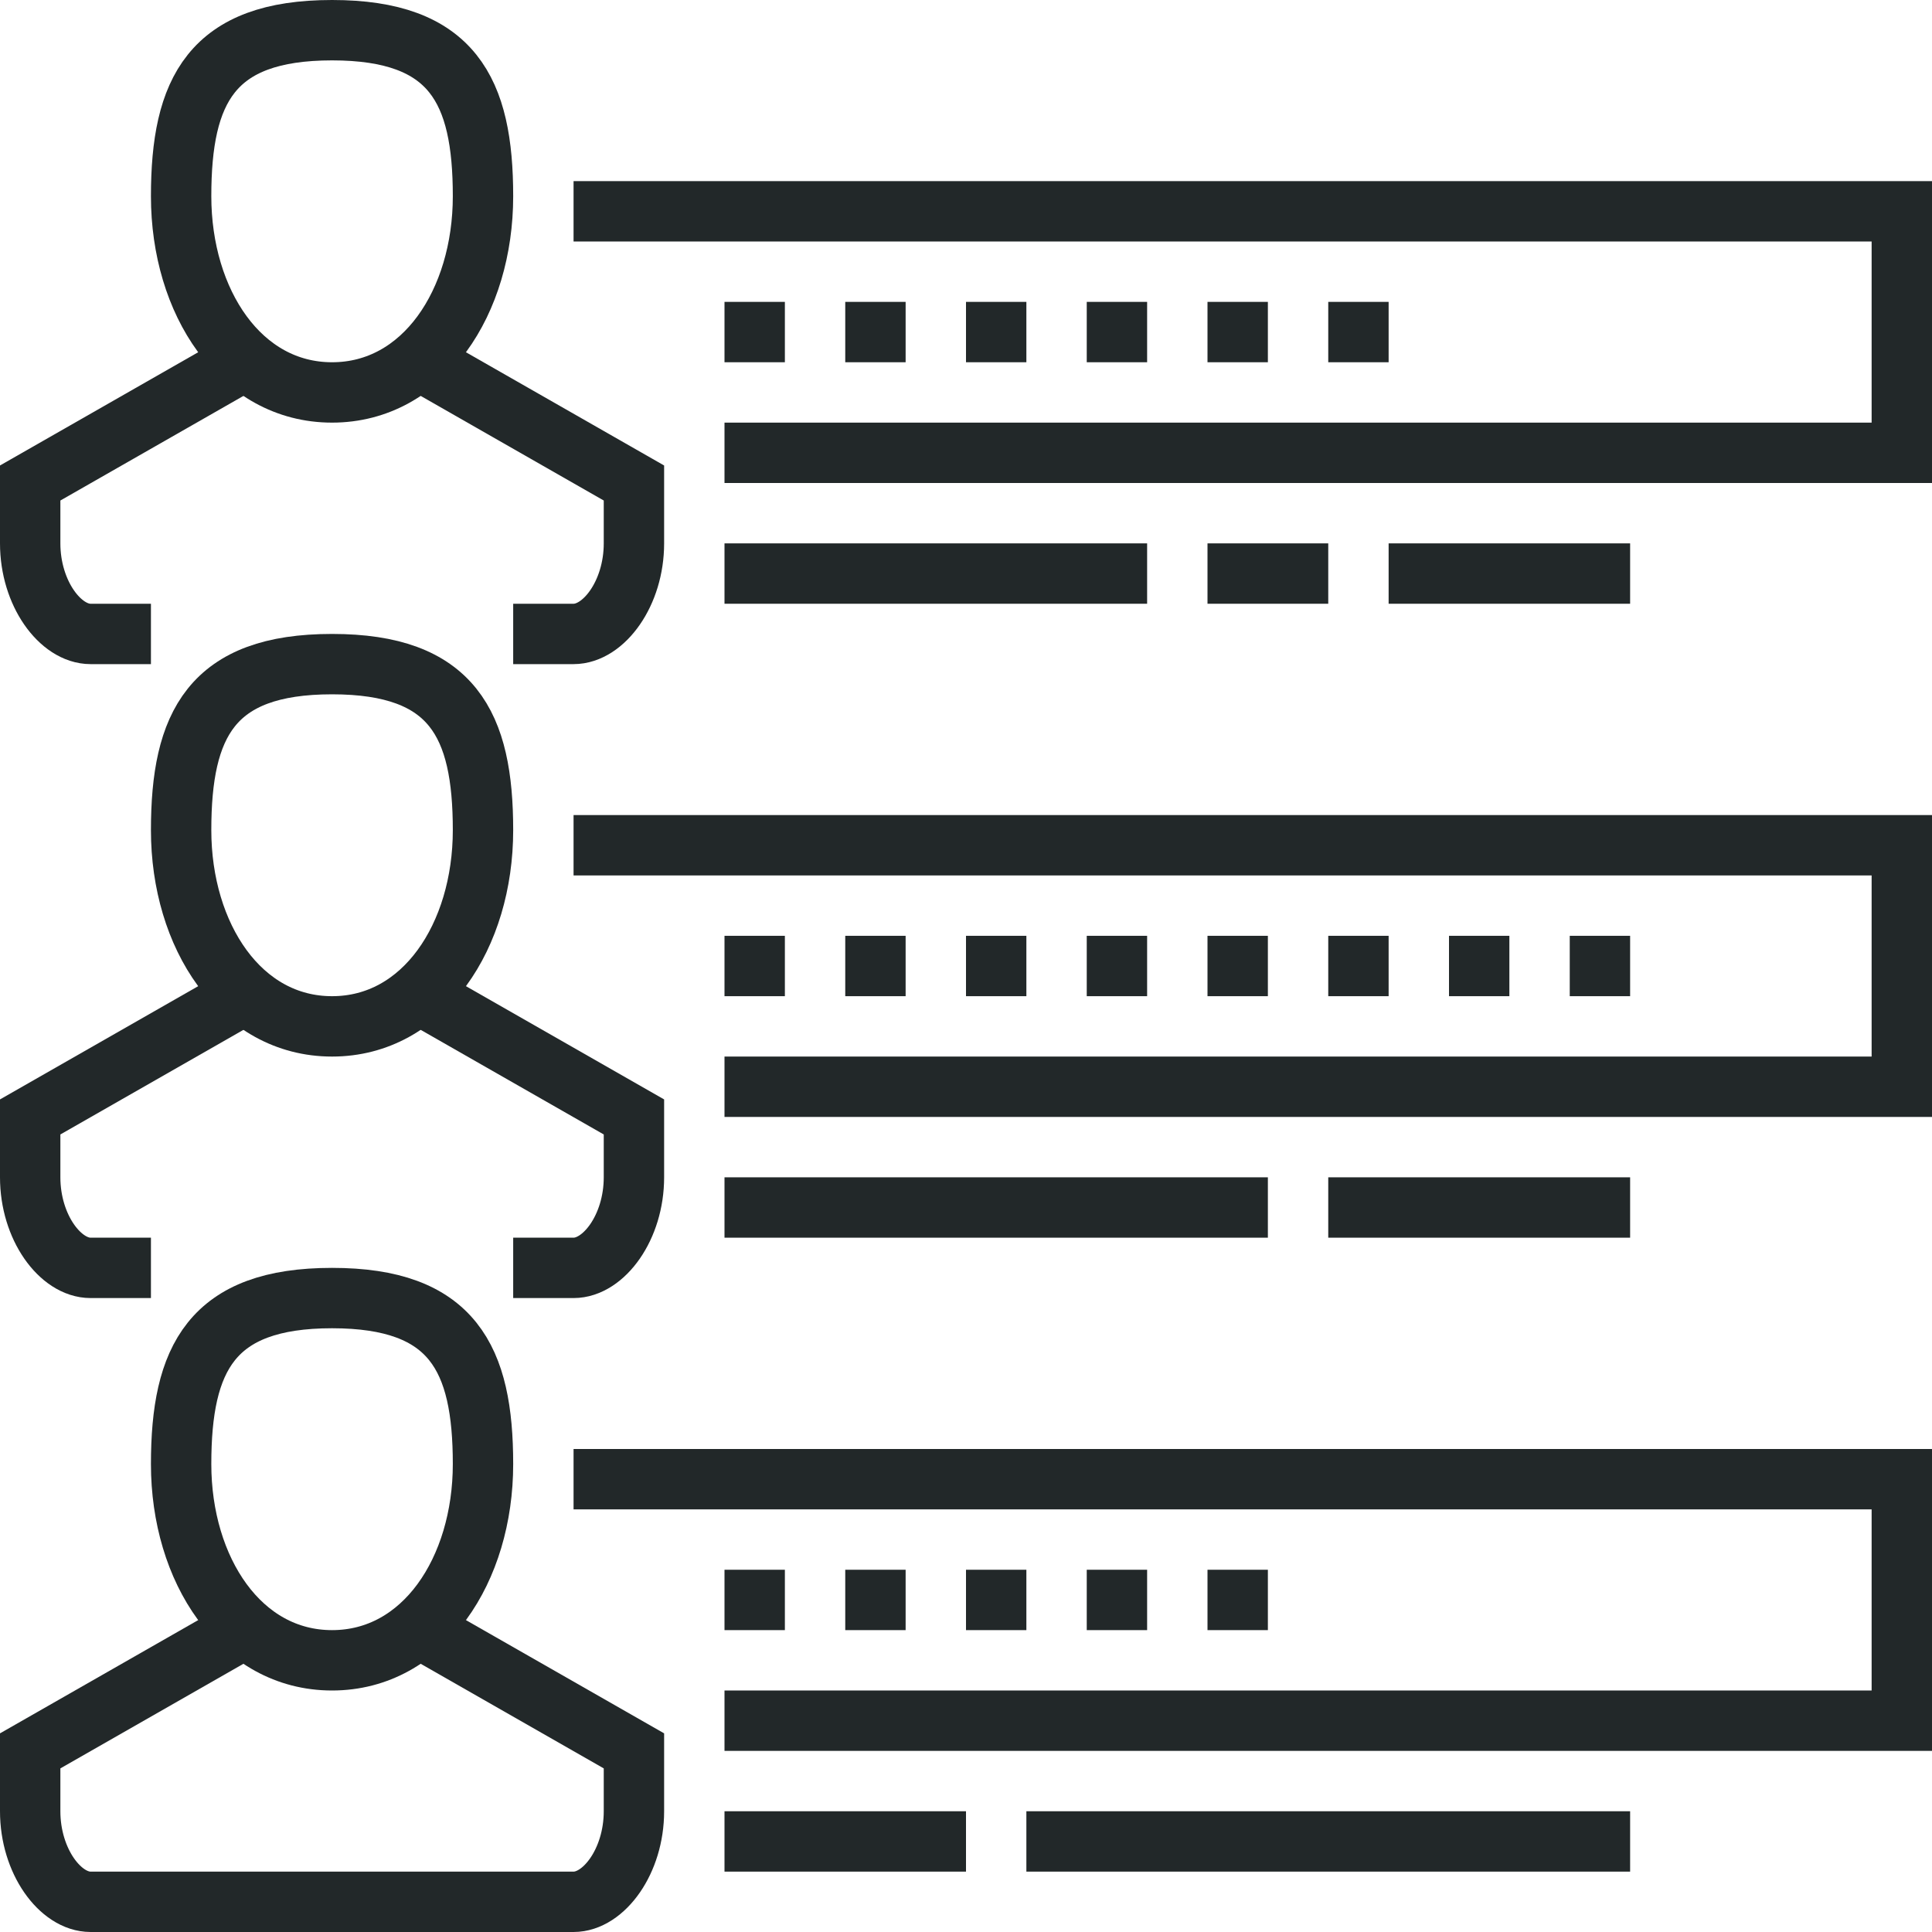
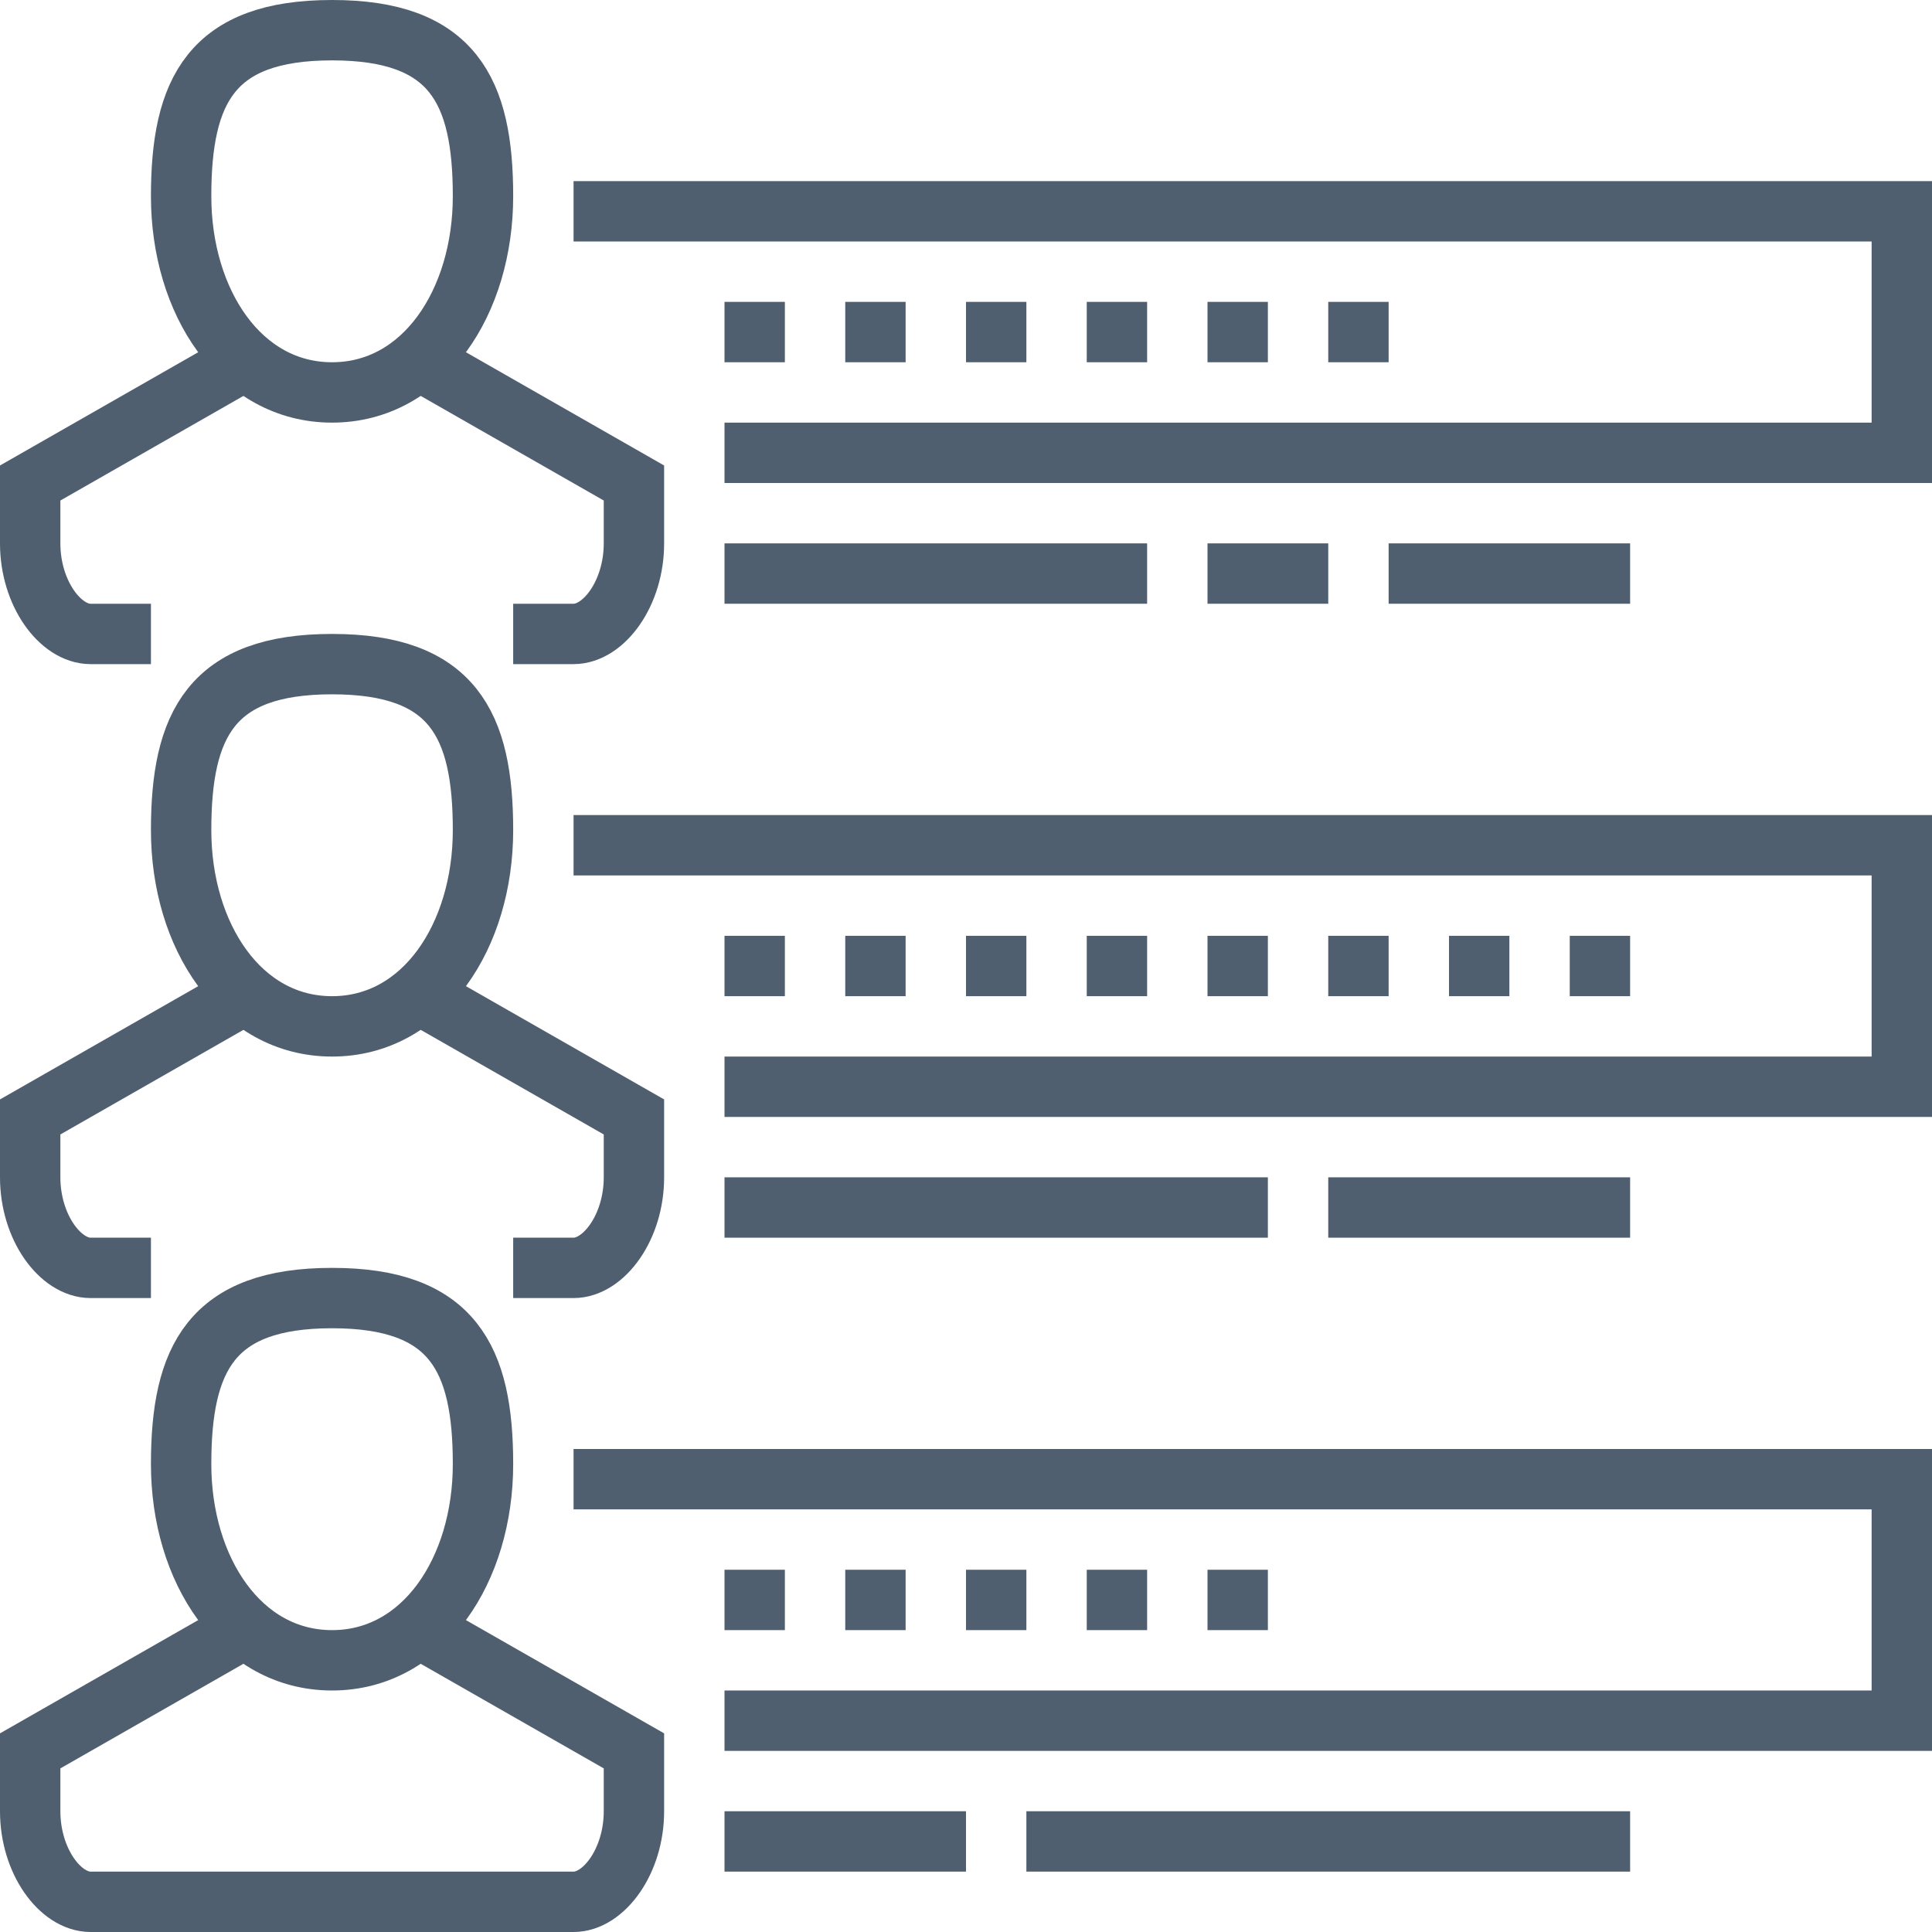
<svg xmlns="http://www.w3.org/2000/svg" version="1.1" id="_x30_5_x5F_team_x5F_skills" x="0px" y="0px" width="64px" height="64px" viewBox="0 0 64 64" style="enable-background:new 0 0 64 64;" xml:space="preserve">
  <g>
    <g>
      <g>
        <g>
-           <path style="fill:none;stroke:#222829;stroke-width:2;stroke-miterlimit:10;" d="M6,6.5C6,10,7.963,13,11,13c3.037,0,5-3,5-6.5      S15,1,11,1S6,3,6,6.5z" />
-           <path style="fill:none;stroke:#222829;stroke-width:2;stroke-miterlimit:10;" d="M17,21h2c1,0,2-1.343,2-3c0-1.656,0-2,0-2l-7-4      " />
-           <path style="fill:none;stroke:#222829;stroke-width:2;stroke-miterlimit:10;" d="M8,12l-7,4c0,0,0,0.344,0,2c0,1.657,1,3,2,3h2" />
+           <path style="fill:none;stroke:#4F5F6F;stroke-width:2;stroke-miterlimit:10;" d="M6,6.5C6,10,7.963,13,11,13c3.037,0,5-3,5-6.5      S15,1,11,1S6,3,6,6.5z" />
+           <path style="fill:none;stroke:#4F5F6F;stroke-width:2;stroke-miterlimit:10;" d="M17,21h2c1,0,2-1.343,2-3c0-1.656,0-2,0-2l-7-4      " />
+           <path style="fill:none;stroke:#4F5F6F;stroke-width:2;stroke-miterlimit:10;" d="M8,12l-7,4c0,0,0,0.344,0,2c0,1.657,1,3,2,3h2" />
        </g>
        <g>
-           <path style="fill:none;stroke:#222829;stroke-width:2;stroke-miterlimit:10;" d="M6,27.5C6,31,7.963,34,11,34c3.037,0,5-3,5-6.5      S15,22,11,22S6,24,6,27.5z" />
-           <path style="fill:none;stroke:#222829;stroke-width:2;stroke-miterlimit:10;" d="M17,42h2c1,0,2-1.343,2-3c0-1.656,0-2,0-2l-7-4      " />
-           <path style="fill:none;stroke:#222829;stroke-width:2;stroke-miterlimit:10;" d="M8,33l-7,4c0,0,0,0.344,0,2c0,1.657,1,3,2,3h2" />
+           <path style="fill:none;stroke:#4F5F6F;stroke-width:2;stroke-miterlimit:10;" d="M6,27.5C6,31,7.963,34,11,34c3.037,0,5-3,5-6.5      S15,22,11,22S6,24,6,27.5z" />
+           <path style="fill:none;stroke:#4F5F6F;stroke-width:2;stroke-miterlimit:10;" d="M17,42h2c1,0,2-1.343,2-3c0-1.656,0-2,0-2l-7-4      " />
+           <path style="fill:none;stroke:#4F5F6F;stroke-width:2;stroke-miterlimit:10;" d="M8,33l-7,4c0,0,0,0.344,0,2c0,1.657,1,3,2,3h2" />
        </g>
        <g>
-           <path style="fill:none;stroke:#222829;stroke-width:2;stroke-miterlimit:10;" d="M6,48.5C6,52,7.963,55,11,55c3.037,0,5-3,5-6.5      S15,43,11,43S6,45,6,48.5z" />
-           <path style="fill:none;stroke:#222829;stroke-width:2;stroke-miterlimit:10;" d="M8,54l-7,4c0,0,0,0.344,0,2c0,1.657,1,3,2,3h16      c1,0,2-1.343,2-3c0-1.656,0-2,0-2l-7-4" />
+           <path style="fill:none;stroke:#4F5F6F;stroke-width:2;stroke-miterlimit:10;" d="M6,48.5C6,52,7.963,55,11,55c3.037,0,5-3,5-6.5      S15,43,11,43S6,45,6,48.5z" />
+           <path style="fill:none;stroke:#4F5F6F;stroke-width:2;stroke-miterlimit:10;" d="M8,54l-7,4c0,0,0,0.344,0,2c0,1.657,1,3,2,3h16      c1,0,2-1.343,2-3c0-1.656,0-2,0-2l-7-4" />
        </g>
-         <polyline style="fill:none;stroke:#222829;stroke-width:2;stroke-miterlimit:10;" points="19,49 63,49 63,57 24,57    " />
-         <polyline style="fill:none;stroke:#222829;stroke-width:2;stroke-miterlimit:10;" points="19,28 63,28 63,36 24,36    " />
-         <polyline style="fill:none;stroke:#222829;stroke-width:2;stroke-miterlimit:10;" points="19,7 63,7 63,15 24,15    " />
-         <line style="fill:none;stroke:#222829;stroke-width:2;stroke-miterlimit:10;" x1="24" y1="11" x2="26" y2="11" />
-         <line style="fill:none;stroke:#222829;stroke-width:2;stroke-miterlimit:10;" x1="28" y1="11" x2="30" y2="11" />
-         <line style="fill:none;stroke:#222829;stroke-width:2;stroke-miterlimit:10;" x1="32" y1="11" x2="34" y2="11" />
-         <line style="fill:none;stroke:#222829;stroke-width:2;stroke-miterlimit:10;" x1="36" y1="11" x2="38" y2="11" />
-         <line style="fill:none;stroke:#222829;stroke-width:2;stroke-miterlimit:10;" x1="40" y1="11" x2="42" y2="11" />
-         <line style="fill:none;stroke:#222829;stroke-width:2;stroke-miterlimit:10;" x1="44" y1="11" x2="46" y2="11" />
-         <line style="fill:none;stroke:#222829;stroke-width:2;stroke-miterlimit:10;" x1="24" y1="32" x2="26" y2="32" />
-         <line style="fill:none;stroke:#222829;stroke-width:2;stroke-miterlimit:10;" x1="28" y1="32" x2="30" y2="32" />
-         <line style="fill:none;stroke:#222829;stroke-width:2;stroke-miterlimit:10;" x1="32" y1="32" x2="34" y2="32" />
-         <line style="fill:none;stroke:#222829;stroke-width:2;stroke-miterlimit:10;" x1="36" y1="32" x2="38" y2="32" />
-         <line style="fill:none;stroke:#222829;stroke-width:2;stroke-miterlimit:10;" x1="40" y1="32" x2="42" y2="32" />
-         <line style="fill:none;stroke:#222829;stroke-width:2;stroke-miterlimit:10;" x1="44" y1="32" x2="46" y2="32" />
-         <line style="fill:none;stroke:#222829;stroke-width:2;stroke-miterlimit:10;" x1="48" y1="32" x2="50" y2="32" />
-         <line style="fill:none;stroke:#222829;stroke-width:2;stroke-miterlimit:10;" x1="52" y1="32" x2="54" y2="32" />
-         <line style="fill:none;stroke:#222829;stroke-width:2;stroke-miterlimit:10;" x1="24" y1="53" x2="26" y2="53" />
-         <line style="fill:none;stroke:#222829;stroke-width:2;stroke-miterlimit:10;" x1="28" y1="53" x2="30" y2="53" />
-         <line style="fill:none;stroke:#222829;stroke-width:2;stroke-miterlimit:10;" x1="32" y1="53" x2="34" y2="53" />
-         <line style="fill:none;stroke:#222829;stroke-width:2;stroke-miterlimit:10;" x1="36" y1="53" x2="38" y2="53" />
-         <line style="fill:none;stroke:#222829;stroke-width:2;stroke-miterlimit:10;" x1="40" y1="53" x2="42" y2="53" />
-         <line style="fill:none;stroke:#222829;stroke-width:2;stroke-miterlimit:10;" x1="24" y1="61" x2="32" y2="61" />
-         <line style="fill:none;stroke:#222829;stroke-width:2;stroke-miterlimit:10;" x1="34" y1="61" x2="54" y2="61" />
-         <line style="fill:none;stroke:#222829;stroke-width:2;stroke-miterlimit:10;" x1="24" y1="40" x2="42" y2="40" />
-         <line style="fill:none;stroke:#222829;stroke-width:2;stroke-miterlimit:10;" x1="44" y1="40" x2="54" y2="40" />
-         <line style="fill:none;stroke:#222829;stroke-width:2;stroke-miterlimit:10;" x1="40" y1="19" x2="44" y2="19" />
-         <line style="fill:none;stroke:#222829;stroke-width:2;stroke-miterlimit:10;" x1="24" y1="19" x2="38" y2="19" />
-         <line style="fill:none;stroke:#222829;stroke-width:2;stroke-miterlimit:10;" x1="46" y1="19" x2="54" y2="19" />
+         <polyline style="fill:none;stroke:#4F5F6F;stroke-width:2;stroke-miterlimit:10;" points="19,49 63,49 63,57 24,57    " />
+         <polyline style="fill:none;stroke:#4F5F6F;stroke-width:2;stroke-miterlimit:10;" points="19,28 63,28 63,36 24,36    " />
+         <polyline style="fill:none;stroke:#4F5F6F;stroke-width:2;stroke-miterlimit:10;" points="19,7 63,7 63,15 24,15    " />
+         <line style="fill:none;stroke:#4F5F6F;stroke-width:2;stroke-miterlimit:10;" x1="24" y1="11" x2="26" y2="11" />
+         <line style="fill:none;stroke:#4F5F6F;stroke-width:2;stroke-miterlimit:10;" x1="28" y1="11" x2="30" y2="11" />
+         <line style="fill:none;stroke:#4F5F6F;stroke-width:2;stroke-miterlimit:10;" x1="32" y1="11" x2="34" y2="11" />
+         <line style="fill:none;stroke:#4F5F6F;stroke-width:2;stroke-miterlimit:10;" x1="36" y1="11" x2="38" y2="11" />
+         <line style="fill:none;stroke:#4F5F6F;stroke-width:2;stroke-miterlimit:10;" x1="40" y1="11" x2="42" y2="11" />
+         <line style="fill:none;stroke:#4F5F6F;stroke-width:2;stroke-miterlimit:10;" x1="44" y1="11" x2="46" y2="11" />
+         <line style="fill:none;stroke:#4F5F6F;stroke-width:2;stroke-miterlimit:10;" x1="24" y1="32" x2="26" y2="32" />
+         <line style="fill:none;stroke:#4F5F6F;stroke-width:2;stroke-miterlimit:10;" x1="28" y1="32" x2="30" y2="32" />
+         <line style="fill:none;stroke:#4F5F6F;stroke-width:2;stroke-miterlimit:10;" x1="32" y1="32" x2="34" y2="32" />
+         <line style="fill:none;stroke:#4F5F6F;stroke-width:2;stroke-miterlimit:10;" x1="36" y1="32" x2="38" y2="32" />
+         <line style="fill:none;stroke:#4F5F6F;stroke-width:2;stroke-miterlimit:10;" x1="40" y1="32" x2="42" y2="32" />
+         <line style="fill:none;stroke:#4F5F6F;stroke-width:2;stroke-miterlimit:10;" x1="44" y1="32" x2="46" y2="32" />
+         <line style="fill:none;stroke:#4F5F6F;stroke-width:2;stroke-miterlimit:10;" x1="48" y1="32" x2="50" y2="32" />
+         <line style="fill:none;stroke:#4F5F6F;stroke-width:2;stroke-miterlimit:10;" x1="52" y1="32" x2="54" y2="32" />
+         <line style="fill:none;stroke:#4F5F6F;stroke-width:2;stroke-miterlimit:10;" x1="24" y1="53" x2="26" y2="53" />
+         <line style="fill:none;stroke:#4F5F6F;stroke-width:2;stroke-miterlimit:10;" x1="28" y1="53" x2="30" y2="53" />
+         <line style="fill:none;stroke:#4F5F6F;stroke-width:2;stroke-miterlimit:10;" x1="32" y1="53" x2="34" y2="53" />
+         <line style="fill:none;stroke:#4F5F6F;stroke-width:2;stroke-miterlimit:10;" x1="36" y1="53" x2="38" y2="53" />
+         <line style="fill:none;stroke:#4F5F6F;stroke-width:2;stroke-miterlimit:10;" x1="40" y1="53" x2="42" y2="53" />
+         <line style="fill:none;stroke:#4F5F6F;stroke-width:2;stroke-miterlimit:10;" x1="24" y1="61" x2="32" y2="61" />
+         <line style="fill:none;stroke:#4F5F6F;stroke-width:2;stroke-miterlimit:10;" x1="34" y1="61" x2="54" y2="61" />
+         <line style="fill:none;stroke:#4F5F6F;stroke-width:2;stroke-miterlimit:10;" x1="24" y1="40" x2="42" y2="40" />
+         <line style="fill:none;stroke:#4F5F6F;stroke-width:2;stroke-miterlimit:10;" x1="44" y1="40" x2="54" y2="40" />
+         <line style="fill:none;stroke:#4F5F6F;stroke-width:2;stroke-miterlimit:10;" x1="40" y1="19" x2="44" y2="19" />
+         <line style="fill:none;stroke:#4F5F6F;stroke-width:2;stroke-miterlimit:10;" x1="24" y1="19" x2="38" y2="19" />
+         <line style="fill:none;stroke:#4F5F6F;stroke-width:2;stroke-miterlimit:10;" x1="46" y1="19" x2="54" y2="19" />
      </g>
    </g>
  </g>
</svg>
